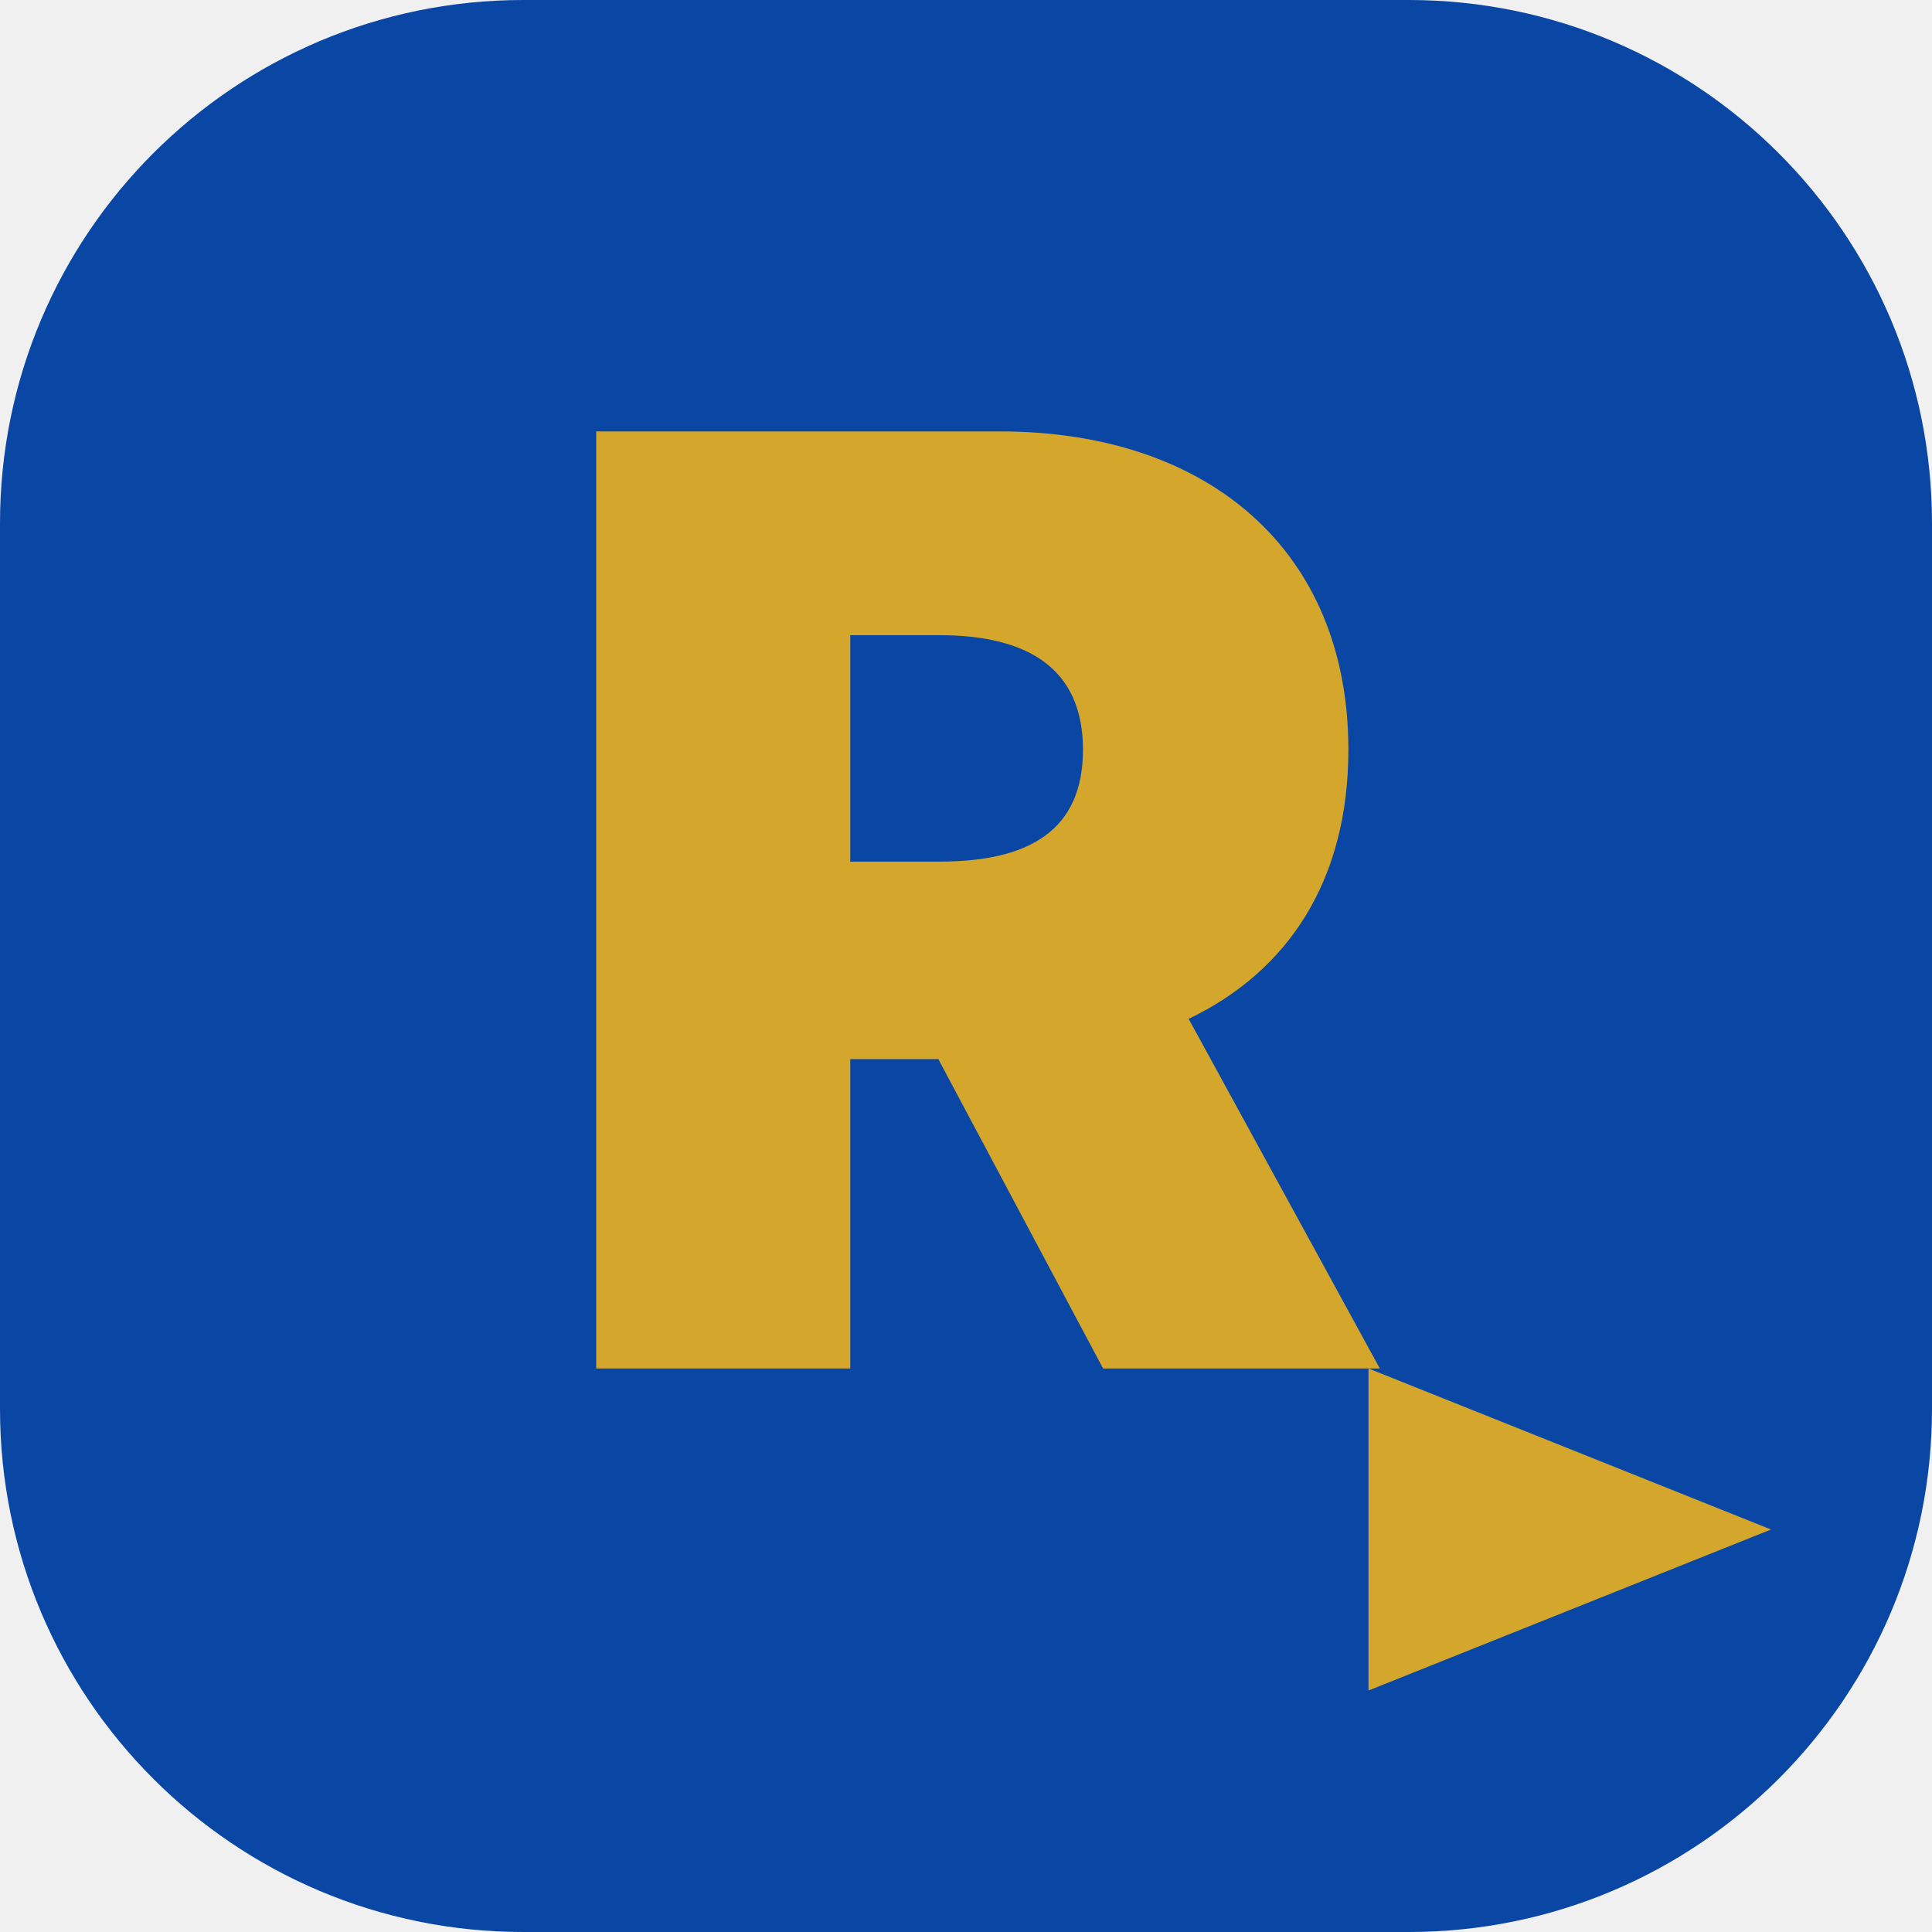
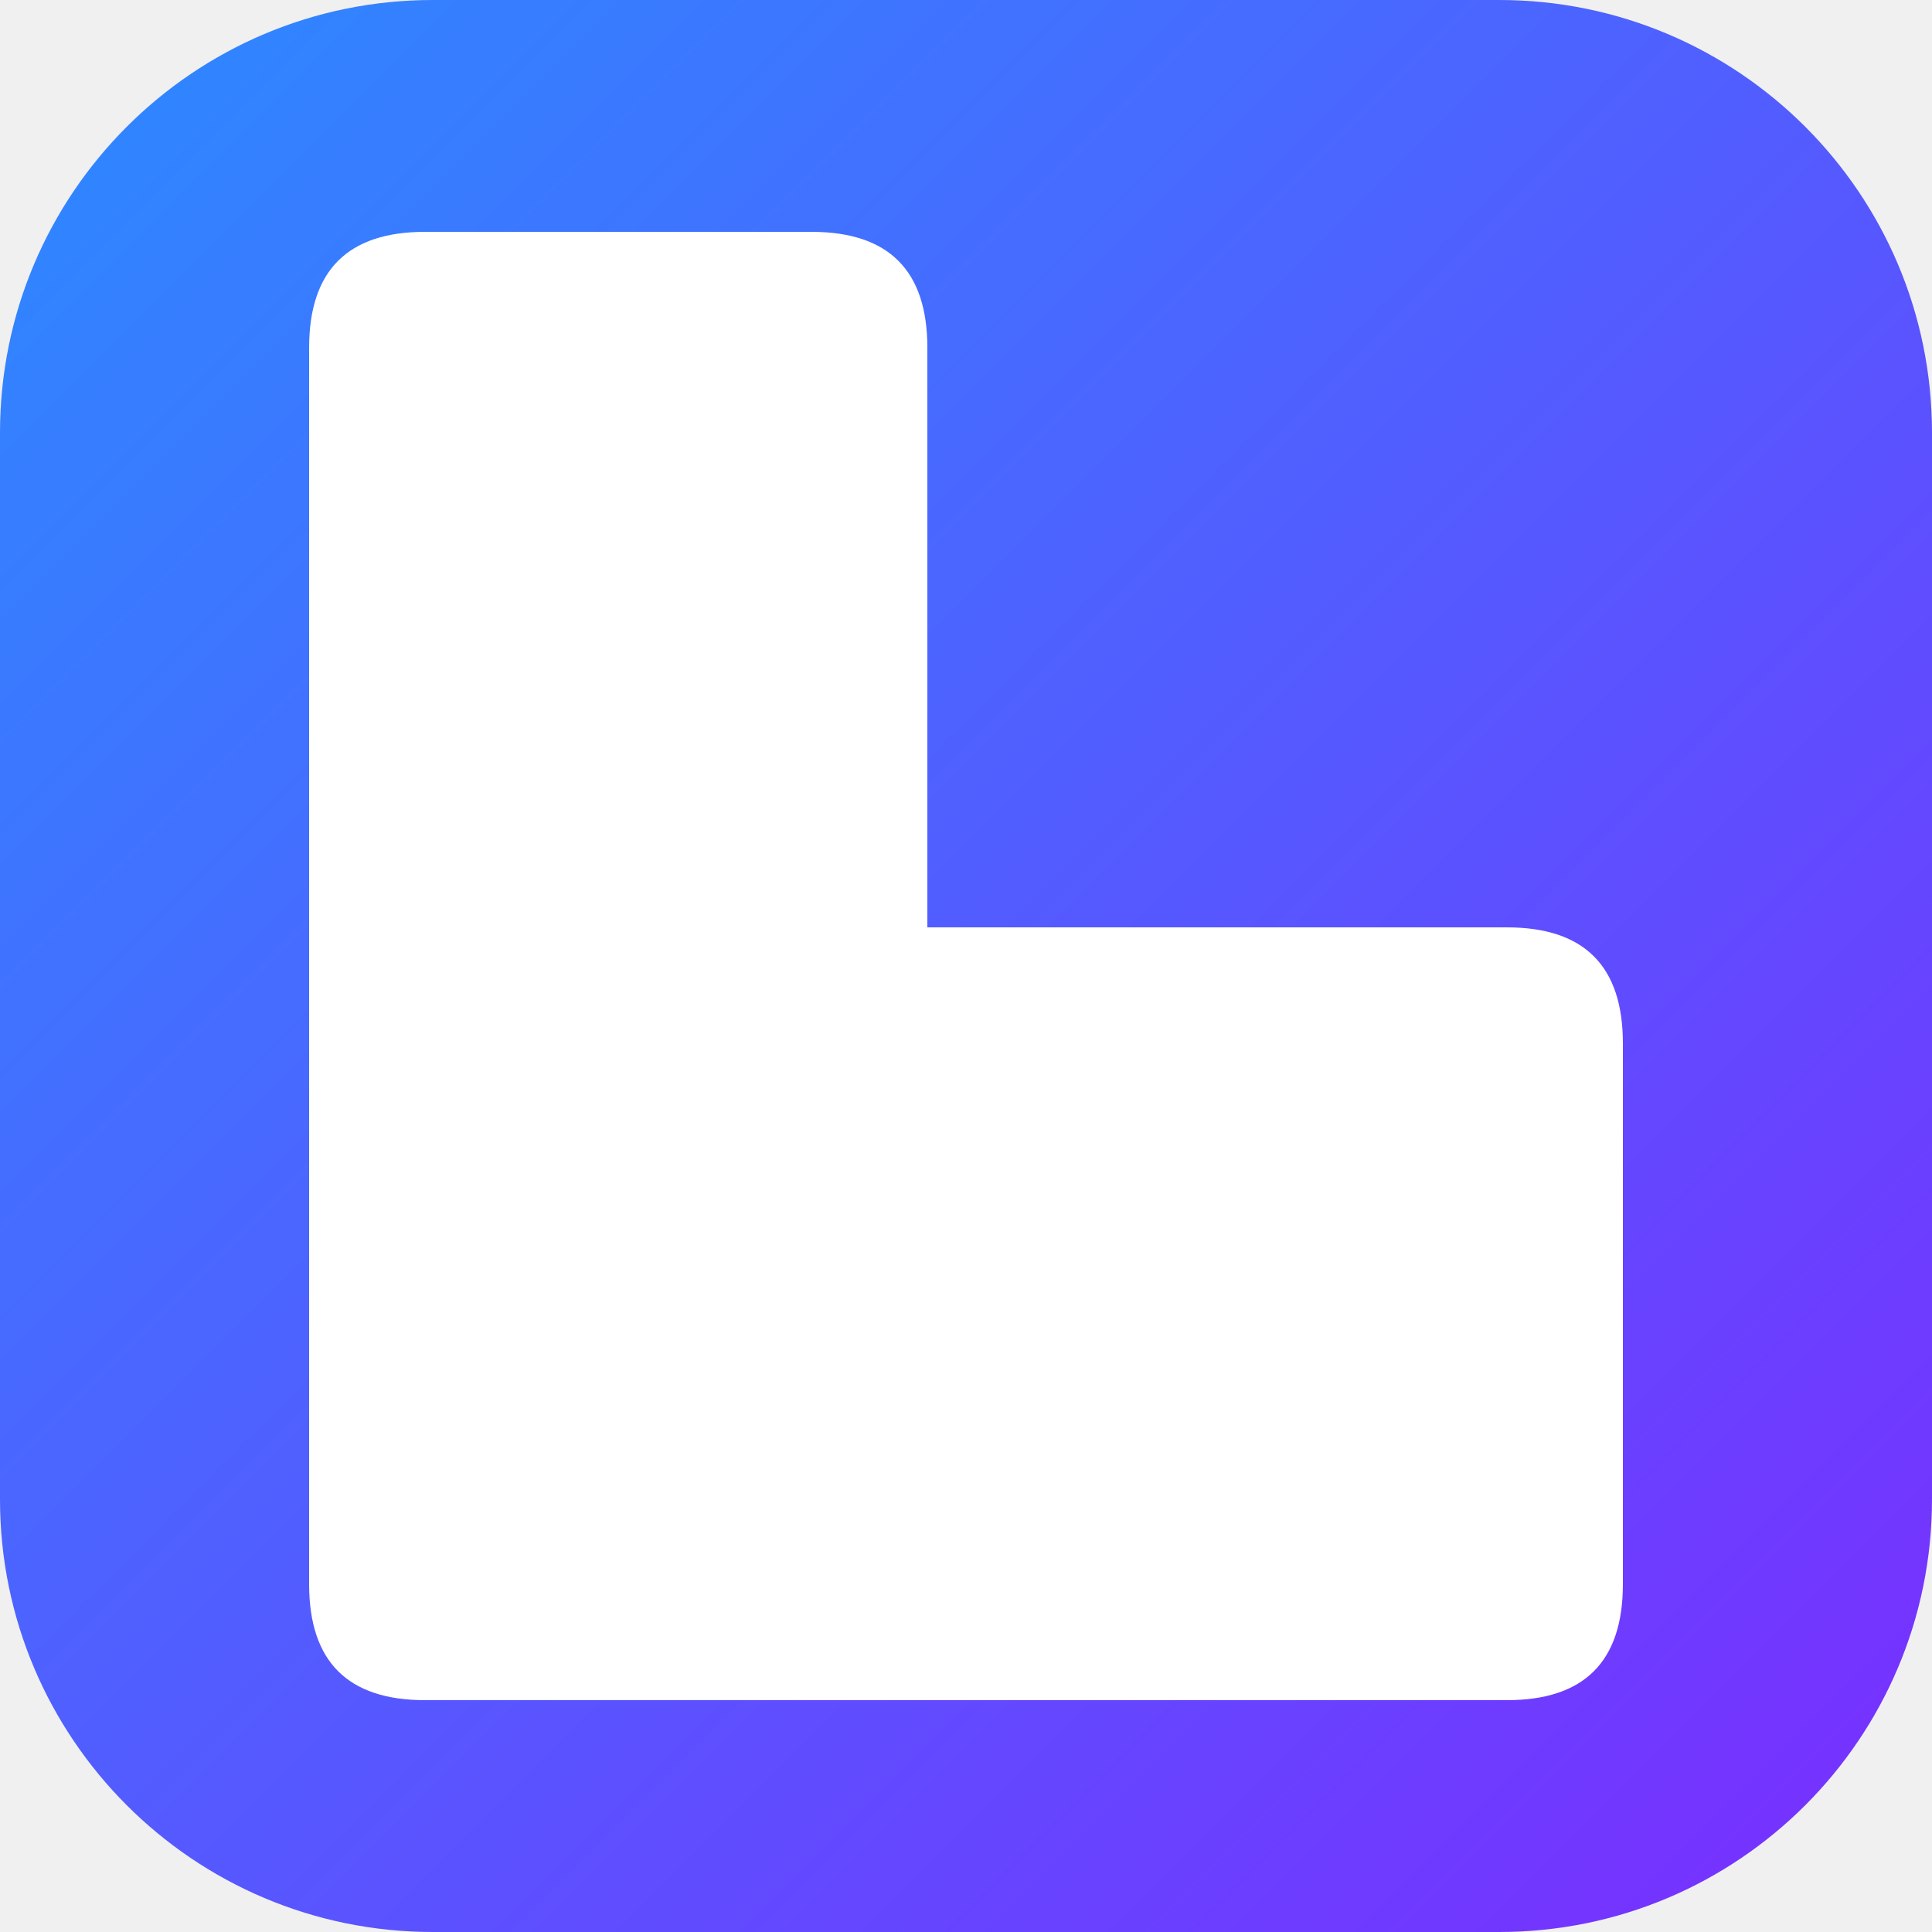
- <svg xmlns="http://www.w3.org/2000/svg" viewBox="0 0 48 48">
-   <rect width="48" height="48" rx="13" fill="#0A47A5" />
-   <text x="24" y="34" text-anchor="middle" fill="#D4A72C" font-family="Inter,system-ui,sans-serif" font-weight="900" font-size="32">R</text>
-   <polygon points="34,34 44,38 34,42" fill="#D4A72C" />
+ <svg xmlns="http://www.w3.org/2000/svg" viewBox="0 0 500 500">
+   <defs>
+     <linearGradient id="g" x1="0%" y1="0%" x2="100%" y2="100%">
+       <stop offset="0%" stop-color="#2B8BFF" />
+       <stop offset="100%" stop-color="#7B2CFF" />
+     </linearGradient>
+   </defs>
+   <rect width="500" height="500" rx="112" ry="112" fill="url(#g)" />
+   <path d="M110 60 Q80 60 80 90 L80 410 Q80 440 110 440 L390 440 Q420 440 420 410 L420 270 Q420 240 390 240 L240 240 L240 90 Q240 60 210 60 Z" fill="#ffffff" />
</svg>
